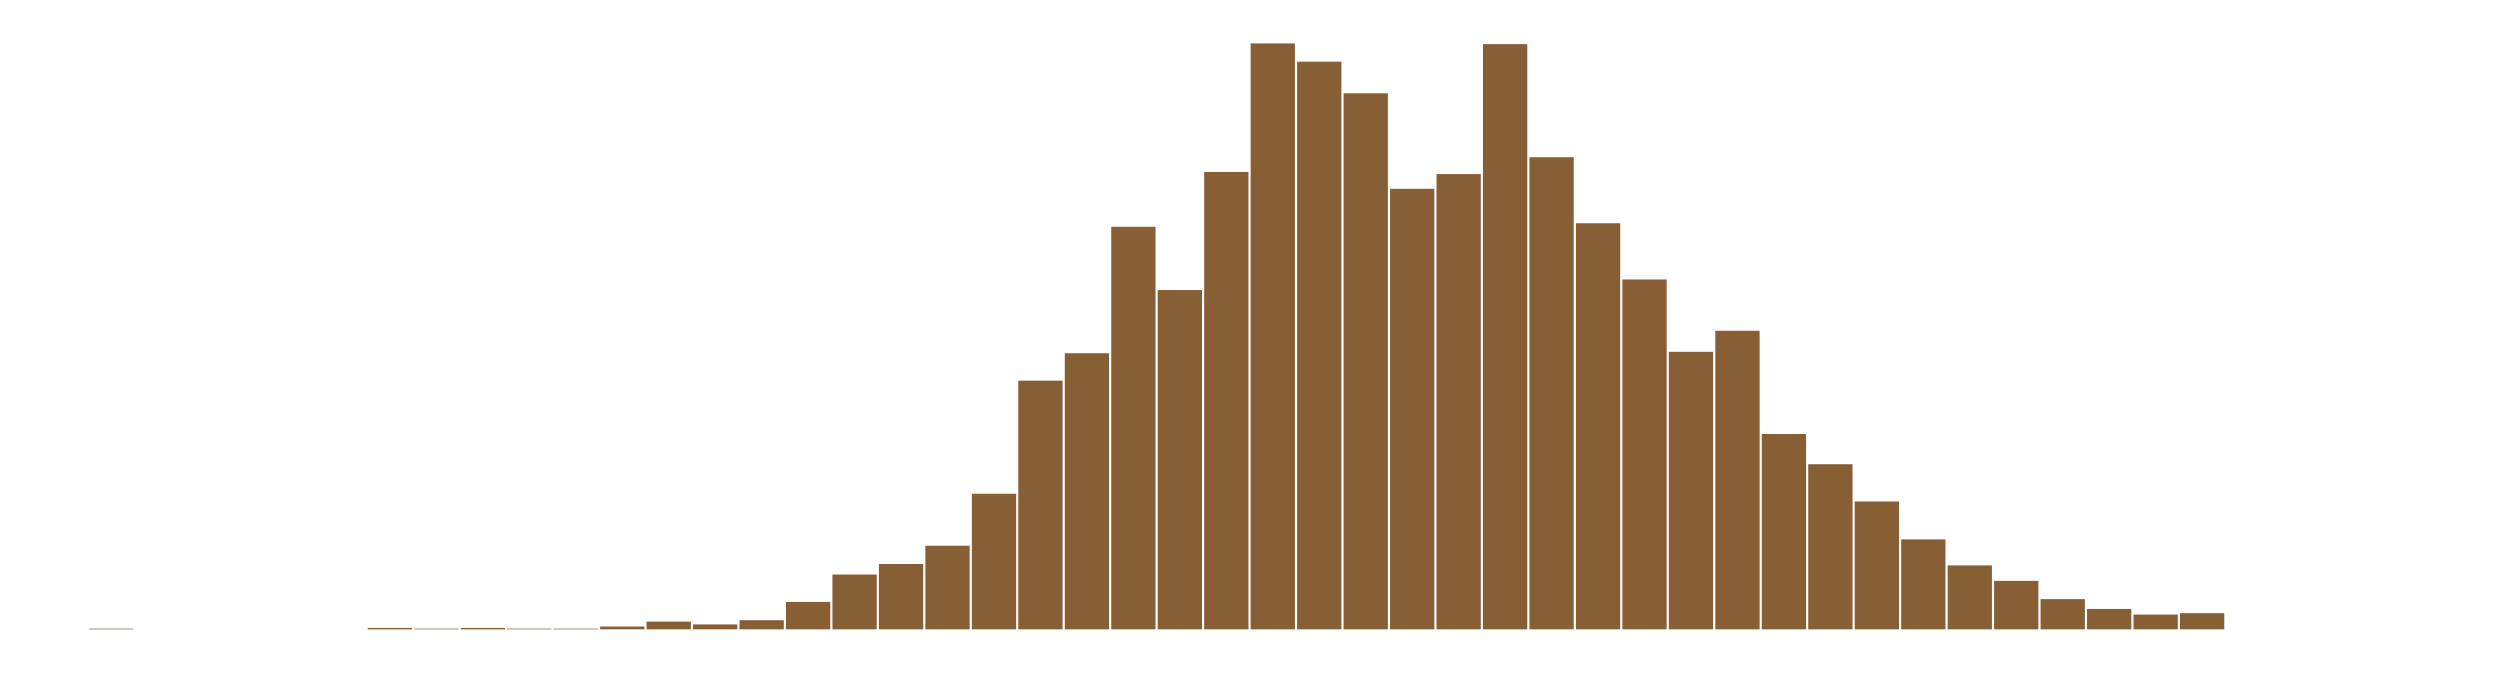
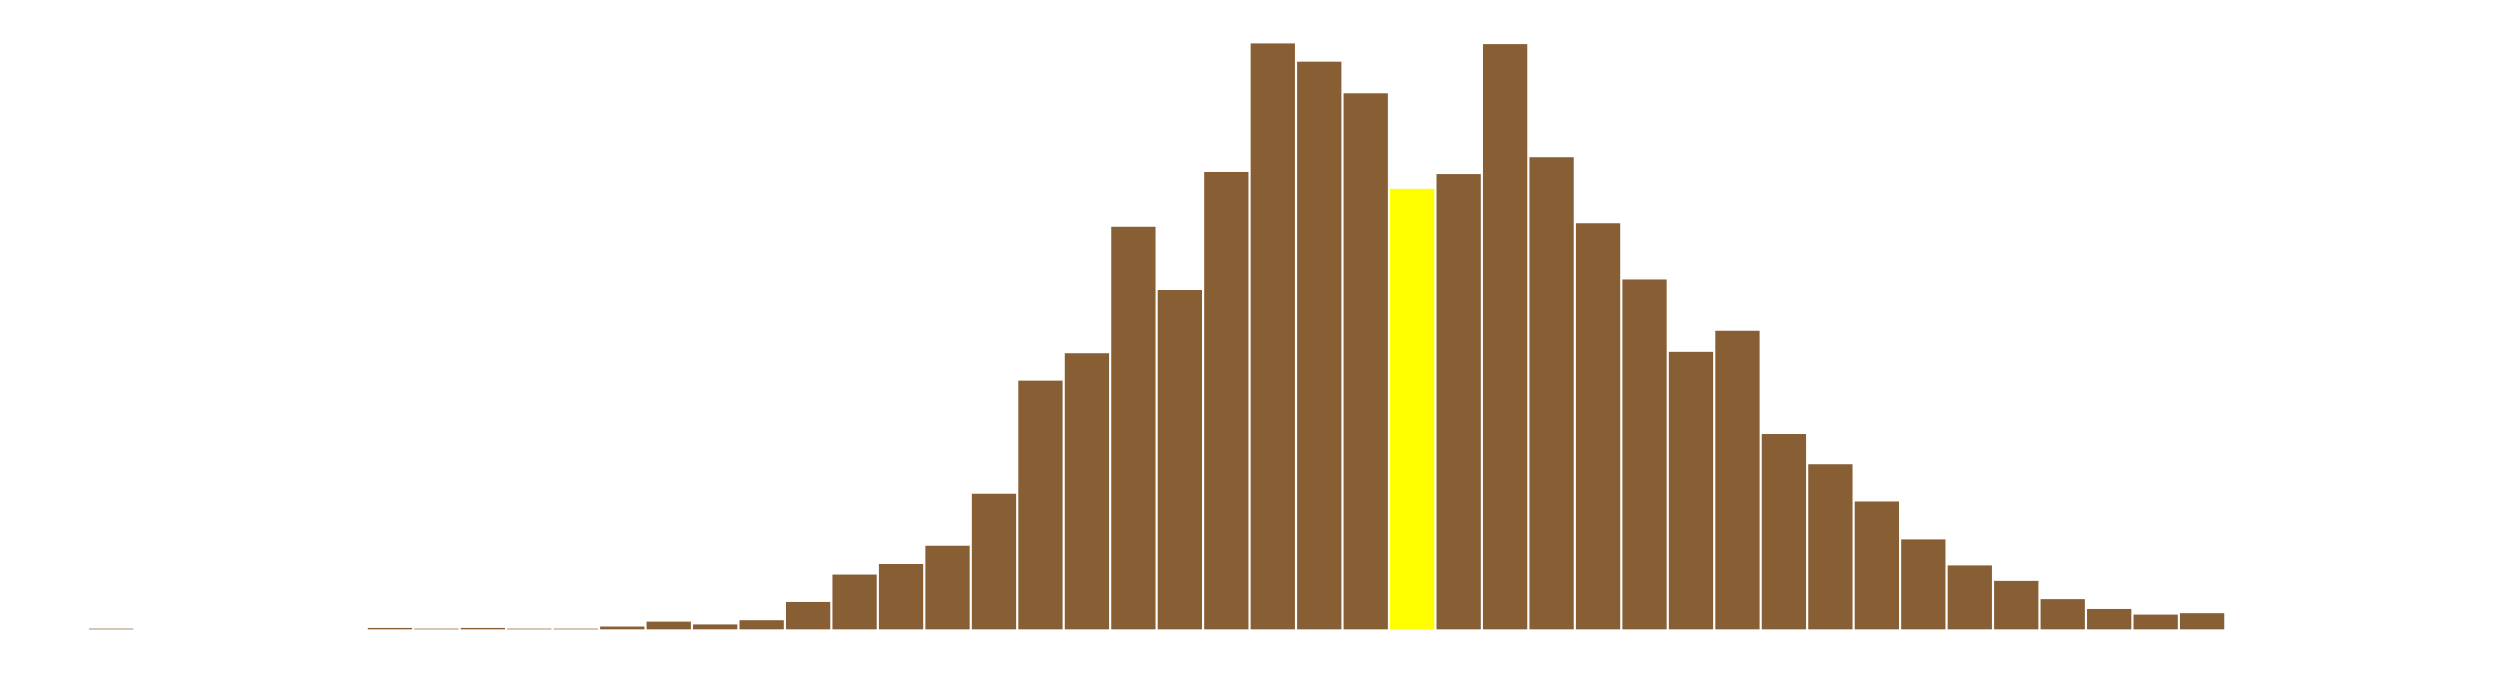
<svg xmlns="http://www.w3.org/2000/svg" fill="#885F35" font-family="system-ui, sans-serif" font-size="10" height="320" id="svg" tag_name="svg" text-anchor="middle" viewBox="0 0 1152 320" width="1152">
  <g aria-label="rect" fill="steelblue" id="g" tag_name="svg/g">
    <rect fill="#885F35" height="0.324" id="rect_40" tag_name="svg/g/rect_40" width="20.412" x="41" y="289.676" />
    <rect fill="#885F35" height="0.647" id="rect_39" tag_name="svg/g/rect_39" width="20.412" x="169.471" y="289.353" />
    <rect fill="#885F35" height="0.324" id="rect_38" tag_name="svg/g/rect_38" width="20.412" x="190.882" y="289.676" />
    <rect fill="#885F35" height="0.647" id="rect_37" tag_name="svg/g/rect_37" width="20.412" x="212.294" y="289.353" />
    <rect fill="#885F35" height="0.324" id="rect_36" tag_name="svg/g/rect_36" width="20.412" x="233.706" y="289.676" />
    <rect fill="#885F35" height="0.324" id="rect_35" tag_name="svg/g/rect_35" width="20.412" x="255.118" y="289.676" />
    <rect fill="#885F35" height="1.295" id="rect_34" tag_name="svg/g/rect_34" width="20.412" x="276.529" y="288.705" />
    <rect fill="#885F35" height="3.561" id="rect_33" tag_name="svg/g/rect_33" width="20.412" x="297.941" y="286.439" />
    <rect fill="#885F35" height="2.266" id="rect_32" tag_name="svg/g/rect_32" width="20.412" x="319.353" y="287.734" />
    <rect fill="#885F35" height="4.209" id="rect_31" tag_name="svg/g/rect_31" width="20.412" x="340.765" y="285.791" />
    <rect fill="#885F35" height="12.626" id="rect_30" tag_name="svg/g/rect_30" width="20.412" x="362.176" y="277.374" />
    <rect fill="#885F35" height="25.252" id="rect_29" tag_name="svg/g/rect_29" width="20.412" x="383.588" y="264.748" />
    <rect fill="#885F35" height="30.108" id="rect_28" tag_name="svg/g/rect_28" width="20.412" x="405" y="259.892" />
    <rect fill="#885F35" height="38.525" id="rect_27" tag_name="svg/g/rect_27" width="20.412" x="426.412" y="251.475" />
    <rect fill="#885F35" height="62.482" id="rect_26" tag_name="svg/g/rect_26" width="20.412" x="447.824" y="227.518" />
    <rect fill="#885F35" height="114.604" id="rect_25" tag_name="svg/g/rect_25" width="20.412" x="469.235" y="175.396" />
    <rect fill="#885F35" height="127.23" id="rect_24" tag_name="svg/g/rect_24" width="20.412" x="490.647" y="162.77" />
    <rect fill="#885F35" height="185.504" id="rect_23" tag_name="svg/g/rect_23" width="20.412" x="512.059" y="104.496" />
    <rect fill="#885F35" height="156.367" id="rect_22" tag_name="svg/g/rect_22" width="20.412" x="533.471" y="133.633" />
    <rect fill="#885F35" height="210.755" id="rect_21" tag_name="svg/g/rect_21" width="20.412" x="554.882" y="79.245" />
    <rect fill="#885F35" height="270" id="rect_20" tag_name="svg/g/rect_20" width="20.412" x="576.294" y="20" />
    <rect fill="#885F35" height="261.583" id="rect_19" tag_name="svg/g/rect_19" width="20.412" x="597.706" y="28.417" />
    <rect fill="#885F35" height="247.014" id="rect_18" tag_name="svg/g/rect_18" width="20.412" x="619.118" y="42.986" />
-     <rect fill="#885F35" height="202.986" id="rect_17" tag_name="svg/g/rect_17" width="20.412" x="640.529" y="87.014" />
+     <rect fill="yellow" height="202.986" id="rect_17" tag_name="svg/g/rect_17" width="20.412" x="640.529" y="87.014" />
    <rect fill="#885F35" height="209.784" id="rect_16" tag_name="svg/g/rect_16" width="20.412" x="661.941" y="80.216" />
    <rect fill="#885F35" height="269.676" id="rect_15" tag_name="svg/g/rect_15" width="20.412" x="683.353" y="20.324" />
    <rect fill="#885F35" height="217.554" id="rect_14" tag_name="svg/g/rect_14" width="20.412" x="704.765" y="72.446" />
    <rect fill="#885F35" height="187.122" id="rect_13" tag_name="svg/g/rect_13" width="20.412" x="726.176" y="102.878" />
    <rect fill="#885F35" height="161.223" id="rect_12" tag_name="svg/g/rect_12" width="20.412" x="747.588" y="128.777" />
    <rect fill="#885F35" height="127.878" id="rect_11" tag_name="svg/g/rect_11" width="20.412" x="769" y="162.122" />
    <rect fill="#885F35" height="137.59" id="rect_10" tag_name="svg/g/rect_10" width="20.412" x="790.412" y="152.41" />
    <rect fill="#885F35" height="90" id="rect_9" tag_name="svg/g/rect_9" width="20.412" x="811.824" y="200" />
    <rect fill="#885F35" height="76.079" id="rect_8" tag_name="svg/g/rect_8" width="20.412" x="833.235" y="213.921" />
    <rect fill="#885F35" height="58.921" id="rect_7" tag_name="svg/g/rect_7" width="20.412" x="854.647" y="231.079" />
    <rect fill="#885F35" height="41.439" id="rect_6" tag_name="svg/g/rect_6" width="20.412" x="876.059" y="248.561" />
    <rect fill="#885F35" height="29.46" id="rect_5" tag_name="svg/g/rect_5" width="20.412" x="897.471" y="260.54" />
    <rect fill="#885F35" height="22.338" id="rect_4" tag_name="svg/g/rect_4" width="20.412" x="918.882" y="267.662" />
    <rect fill="#885F35" height="13.921" id="rect_3" tag_name="svg/g/rect_3" width="20.412" x="940.294" y="276.079" />
    <rect fill="#885F35" height="9.388" id="rect_2" tag_name="svg/g/rect_2" width="20.412" x="961.706" y="280.612" />
    <rect fill="#885F35" height="6.799" id="rect_1" tag_name="svg/g/rect_1" width="20.412" x="983.118" y="283.201" />
    <rect fill="#885F35" height="7.446" id="rect" tag_name="svg/g/rect" width="20.412" x="1004.529" y="282.554" />
  </g>
</svg>
